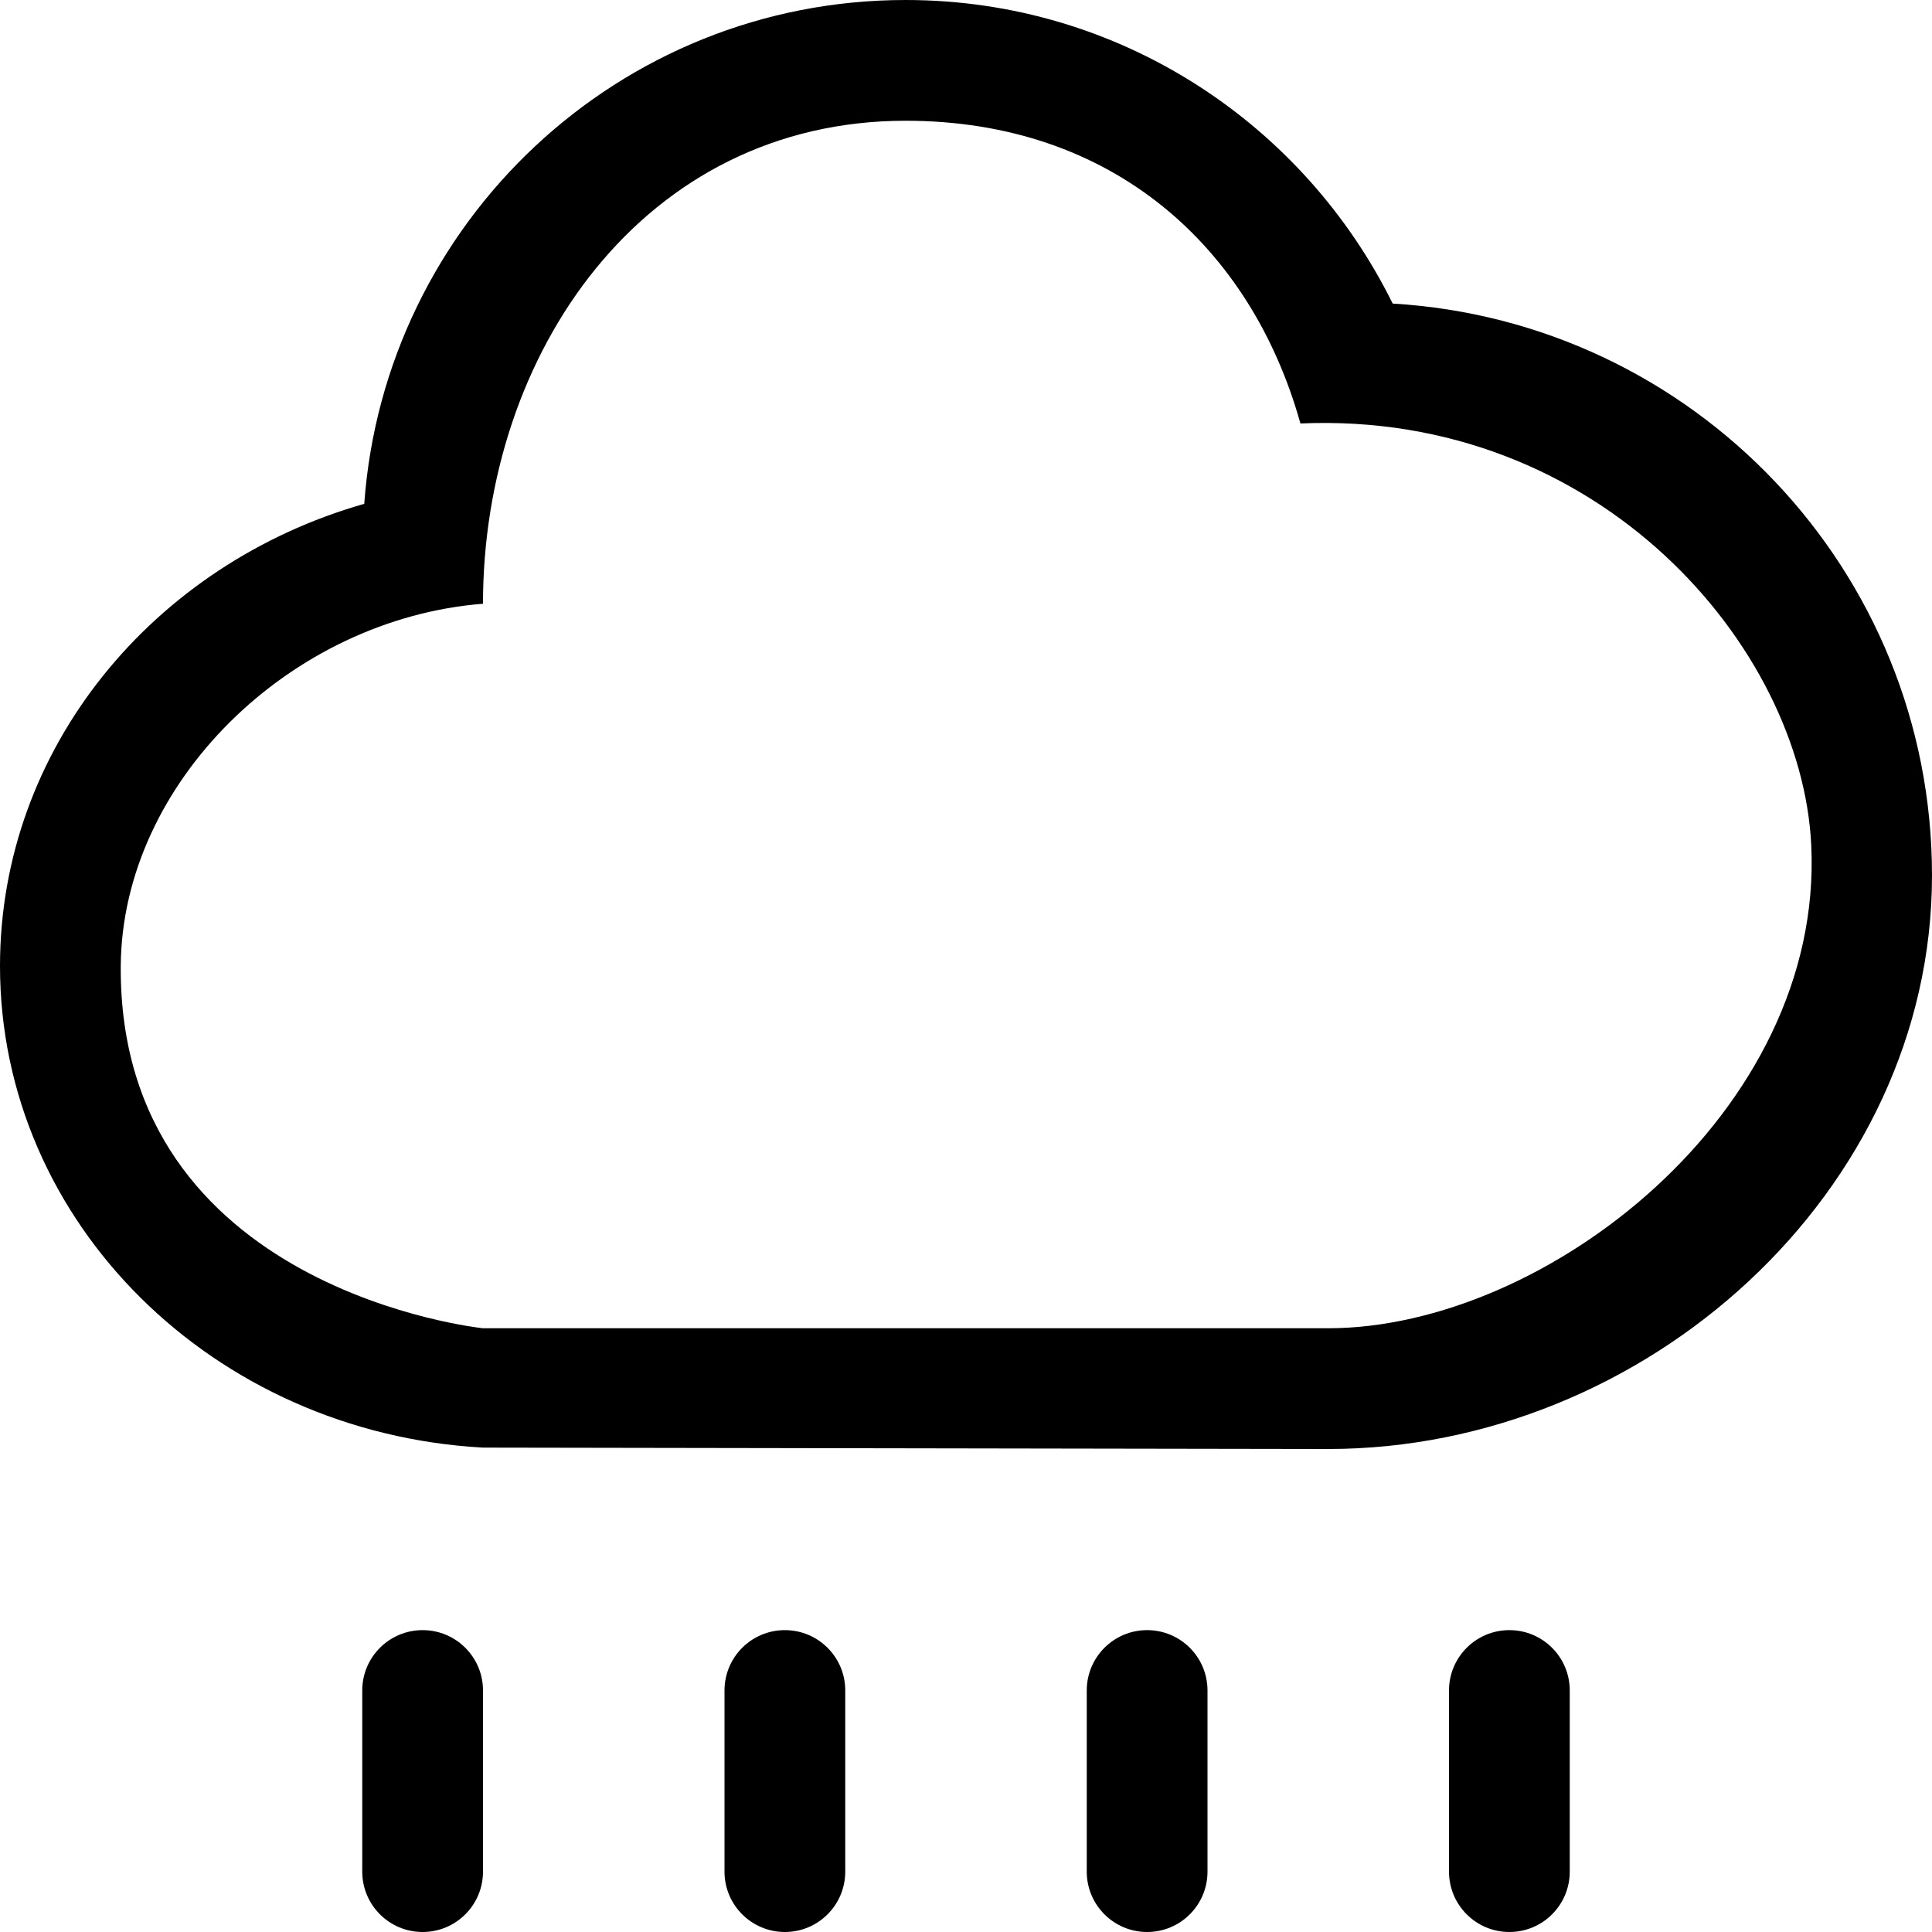
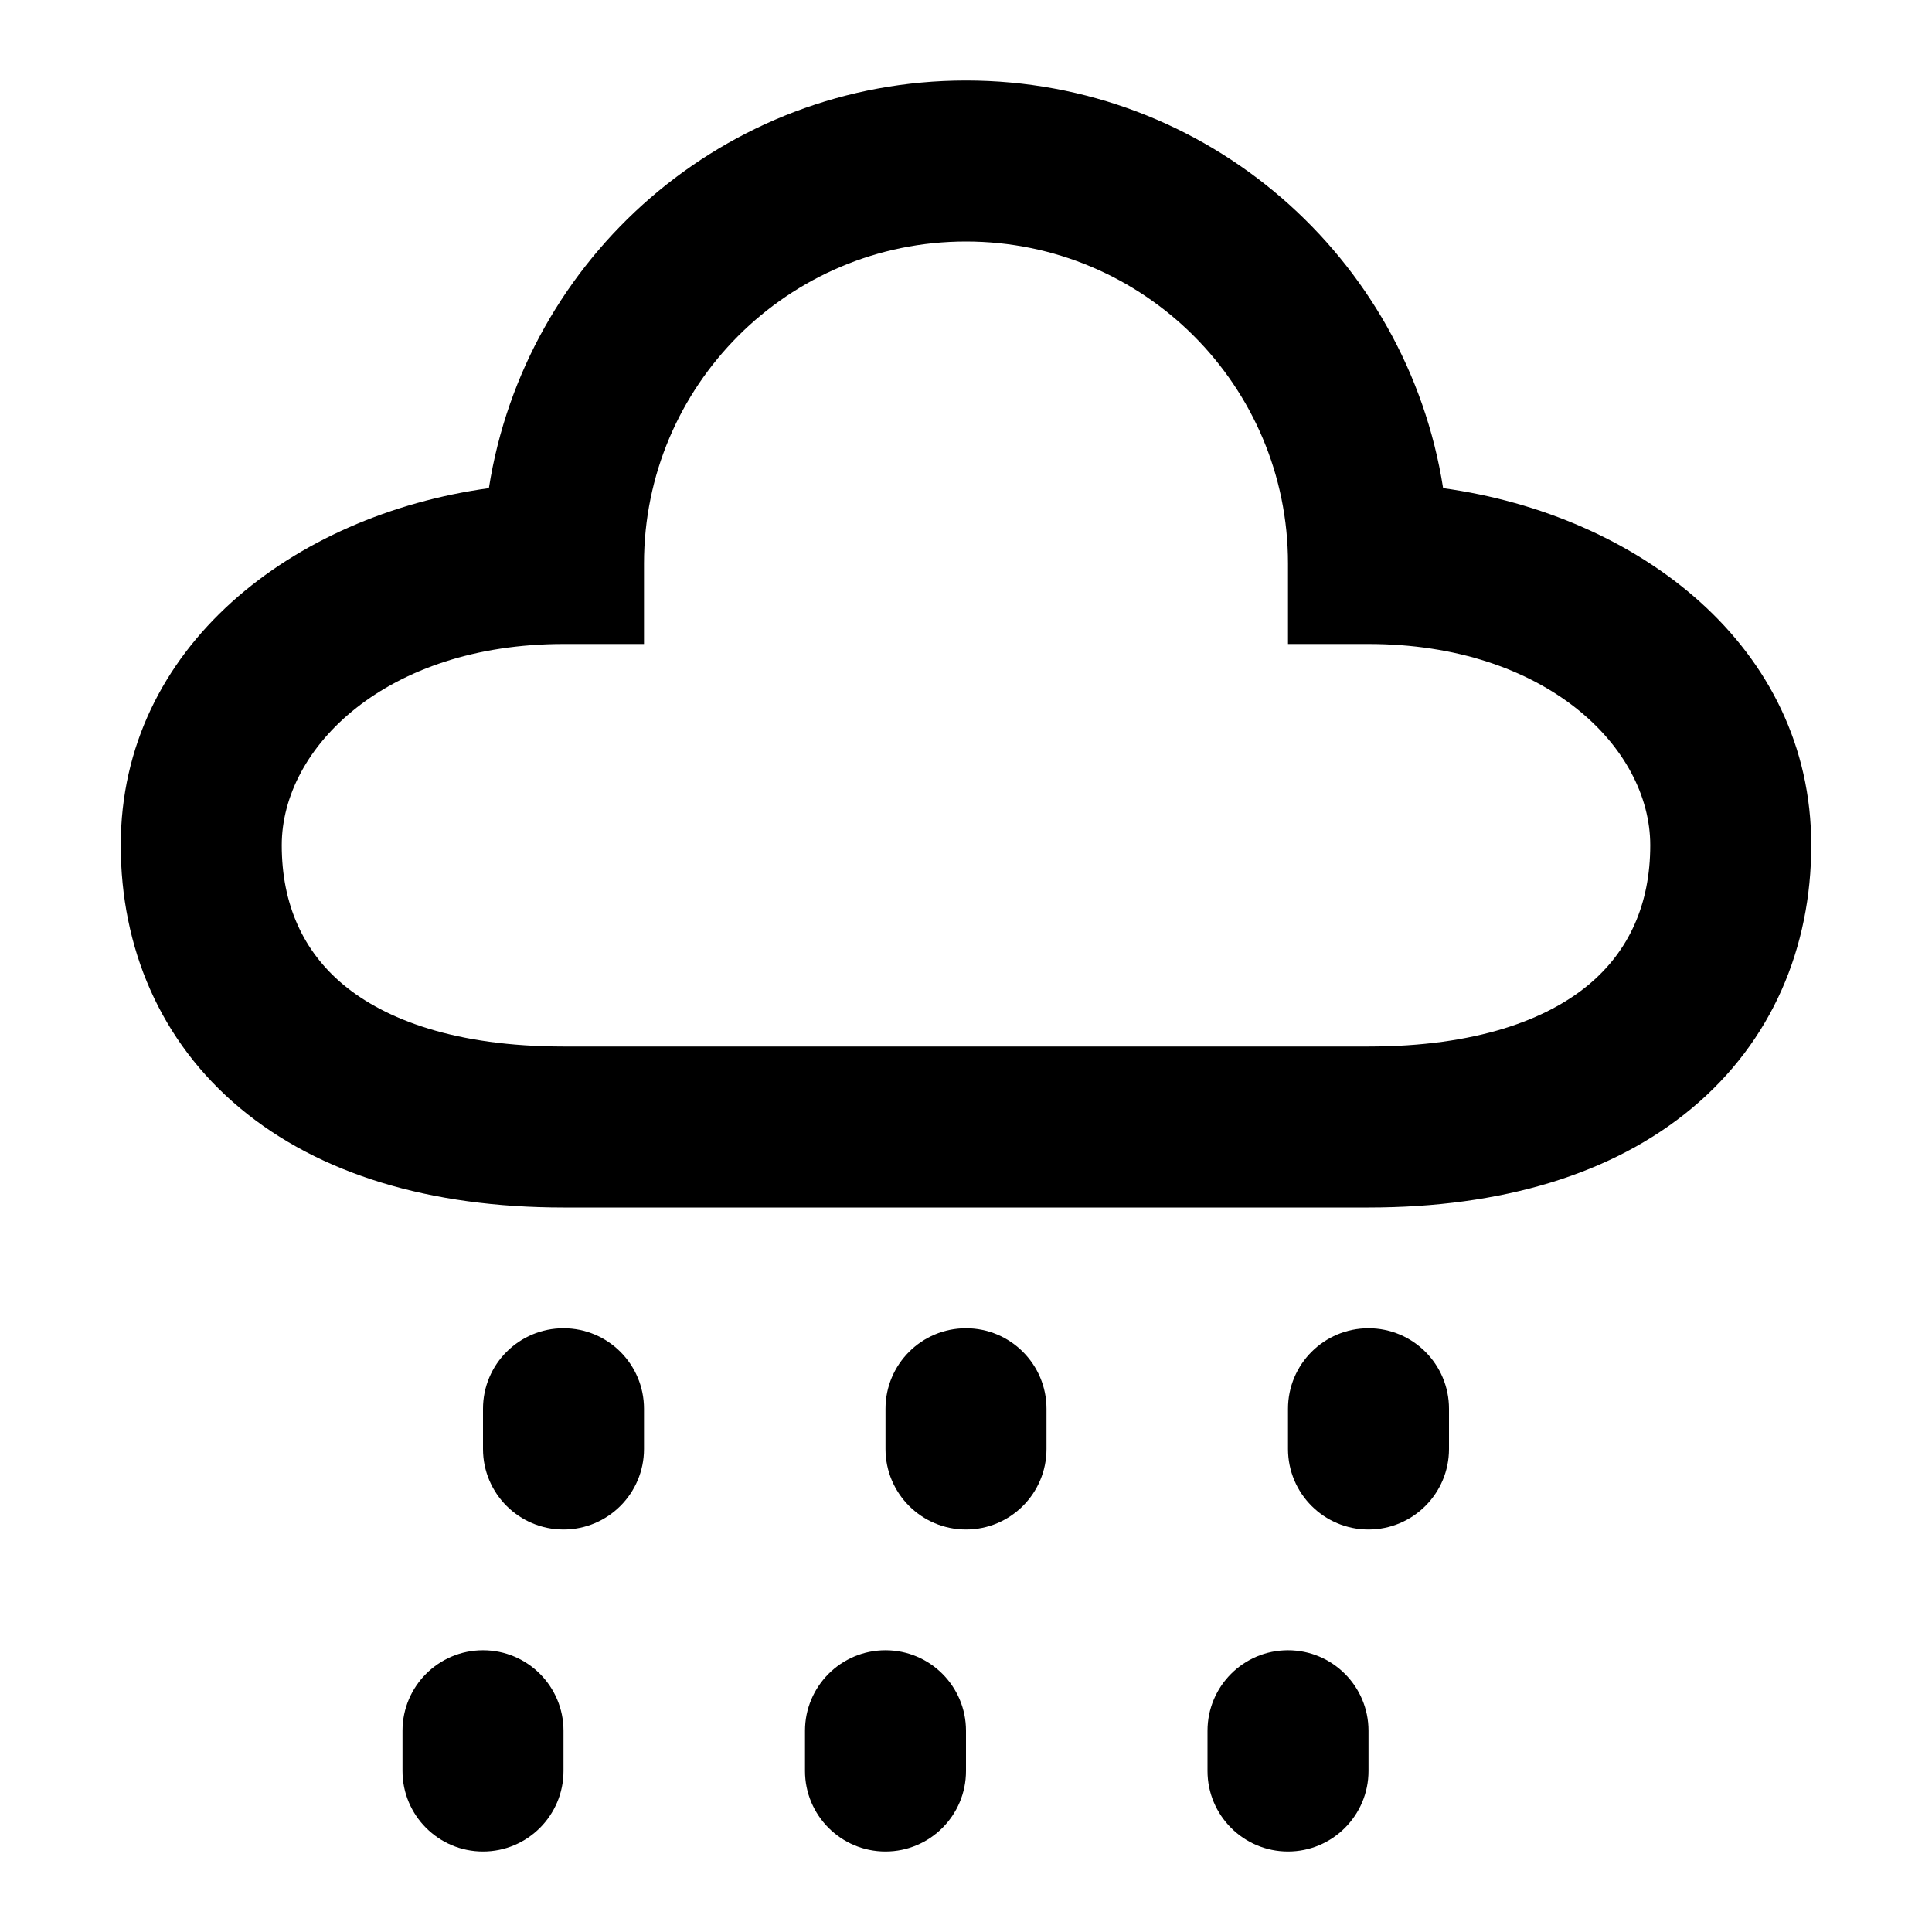
- <svg xmlns="http://www.w3.org/2000/svg" width="800px" height="800px" viewBox="0 0 32 32" version="1.1">
-   <defs>
- 
- </defs>
-   <g id="Page-1" stroke="none" stroke-width="1" fill="none" fill-rule="evenodd">
-     <g id="Icon-Set" transform="translate(-153, -827)" fill="#000000">
-       <path d="M175,849 L161,849 C161,849 154.962,848.381 155,843 C155.021,839.964 157.813,837.25 161,837 C161,832.858 163.651,829 168,829 C171.433,829 173.723,831.096 174.539,834.014 C179.493,833.798 182.844,837.718 183,841 C183.21,845.413 178.601,849 175,849 L175,849 Z M176.067,832.028 C174.599,829.053 171.543,827 168,827 C163.25,827 159.37,830.682 159.033,835.345 C155.542,836.34 153,839.39 153,843 C153,847.26 156.54,850.731 161,850.977 C161,850.977 174.831,851 175,851 C180.247,851 185,846.747 185,841.5 C185,836.445 181.048,832.323 176.067,832.028 L176.067,832.028 Z M178,854 C177.448,854 177,854.447 177,855 L177,858 C177,858.553 177.448,859 178,859 C178.552,859 179,858.553 179,858 L179,855 C179,854.447 178.552,854 178,854 L178,854 Z M172,854 C171.448,854 171,854.447 171,855 L171,858 C171,858.553 171.448,859 172,859 C172.552,859 173,858.553 173,858 L173,855 C173,854.447 172.552,854 172,854 L172,854 Z M160,854 C159.448,854 159,854.447 159,855 L159,858 C159,858.553 159.448,859 160,859 C160.552,859 161,858.553 161,858 L161,855 C161,854.447 160.552,854 160,854 L160,854 Z M166,854 C165.448,854 165,854.447 165,855 L165,858 C165,858.553 165.448,859 166,859 C166.552,859 167,858.553 167,858 L167,855 C167,854.447 166.552,854 166,854 L166,854 Z" id="rain-2">
- 
- </path>
-     </g>
-   </g>
+ <svg xmlns="http://www.w3.org/2000/svg" width="800px" height="800px" viewBox="0 0 24 24" fill="none">
+   <path fill-rule="evenodd" clip-rule="evenodd" d="M12 3C9.791 3 8 4.791 8 7V8H7C4.805 8 3.5 9.282 3.5 10.5C3.5 11.233 3.765 11.815 4.265 12.232C4.784 12.664 5.657 13 7 13H17C18.343 13 19.216 12.664 19.735 12.232C20.235 11.815 20.5 11.233 20.5 10.5C20.5 9.282 19.195 8 17 8H16V7C16 4.791 14.209 3 12 3ZM6.073 6.064C6.522 3.195 9.005 1 12 1C14.995 1 17.478 3.195 17.927 6.064C20.352 6.398 22.5 8.03 22.5 10.5C22.5 11.767 22.015 12.935 21.015 13.768C20.034 14.586 18.657 15 17 15H7C5.343 15 3.966 14.586 2.985 13.768C1.985 12.935 1.5 11.767 1.5 10.5C1.5 8.03 3.648 6.398 6.073 6.064ZM7 16.5C7.552 16.5 8 16.948 8 17.5V18C8 18.552 7.552 19 7 19C6.448 19 6 18.552 6 18V17.5C6 16.948 6.448 16.5 7 16.5ZM12 16.5C12.552 16.5 13 16.948 13 17.5V18C13 18.552 12.552 19 12 19C11.448 19 11 18.552 11 18V17.5C11 16.948 11.448 16.5 12 16.5ZM17 16.5C17.552 16.5 18 16.948 18 17.5V18C18 18.552 17.552 19 17 19C16.448 19 16 18.552 16 18V17.5C16 16.948 16.448 16.5 17 16.5ZM6 20.5C6.552 20.5 7 20.948 7 21.5V22C7 22.552 6.552 23 6 23C5.448 23 5 22.552 5 22V21.5C5 20.948 5.448 20.5 6 20.5ZM11 20.5C11.552 20.5 12 20.948 12 21.5V22C12 22.552 11.552 23 11 23C10.448 23 10 22.552 10 22V21.5C10 20.948 10.448 20.5 11 20.5ZM16 20.5C16.552 20.5 17 20.948 17 21.5V22C17 22.552 16.552 23 16 23C15.448 23 15 22.552 15 22V21.5C15 20.948 15.448 20.5 16 20.5Z" fill="#000000" />
</svg>
